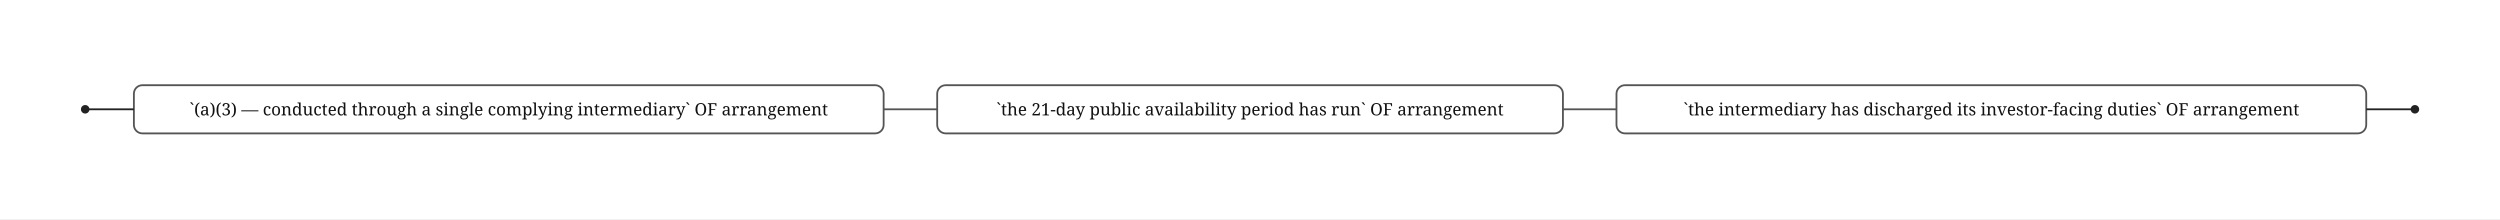
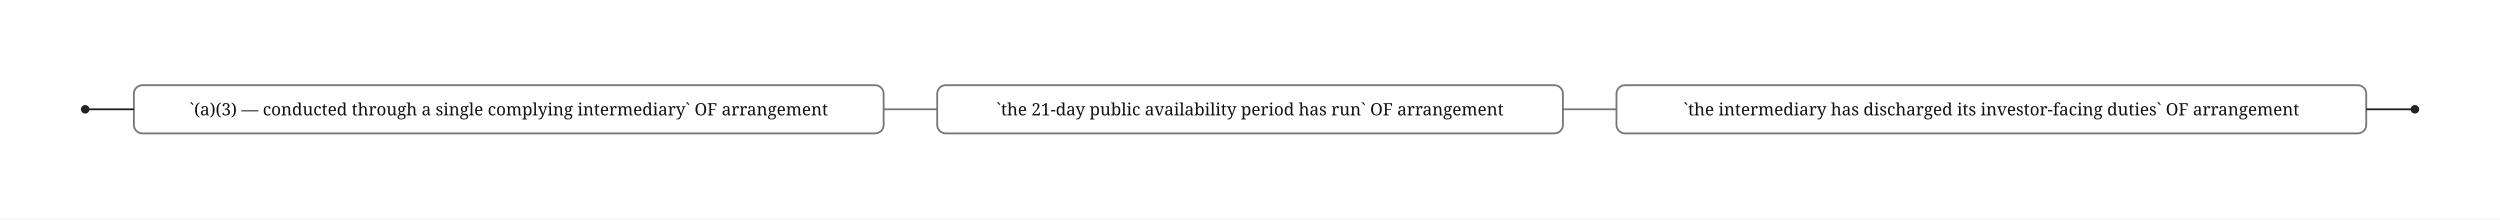
<svg xmlns="http://www.w3.org/2000/svg" width="2054" height="180" viewBox="0 0 2054 180">
  <rect width="2054" height="180" fill="#ffffff" />
-   <rect data-fnid="3" data-value="3" class="lad-box lad-clickable" x="110.0" y="70.0" width="616.0" height="39.6" rx="7" fill="#ffffff" stroke="#555" stroke-width="1.5" />
+   <rect data-fnid="3" data-value="3" class="lad-box lad-clickable" x="110.0" y="70.0" width="616.0" height="39.6" rx="7" fill="#ffffff" stroke="#777" stroke-width="1.5" />
  <text data-fnid="3" x="418.0" y="94.8" font-family="Georgia, serif" font-size="14" text-anchor="middle" fill="#111">`(a)(3) — conducted through a single complying intermediary` OF arrangement</text>
-   <rect data-fnid="5" data-value="5" class="lad-box lad-clickable" x="770.0" y="70.0" width="514.1" height="39.6" rx="7" fill="#ffffff" stroke="#555" stroke-width="1.5" />
+   <rect data-fnid="5" data-value="5" class="lad-box lad-clickable" x="770.0" y="70.0" width="514.1" height="39.6" rx="7" fill="#ffffff" stroke="#777" stroke-width="1.5" />
  <text data-fnid="5" x="1027.0" y="94.8" font-family="Georgia, serif" font-size="14" text-anchor="middle" fill="#111">`the 21-day public availability period has run` OF arrangement</text>
-   <rect data-fnid="7" data-value="7" class="lad-box lad-clickable" x="1328.1" y="70.0" width="616.0" height="39.6" rx="7" fill="#ffffff" stroke="#555" stroke-width="1.5" />
+   <rect data-fnid="7" data-value="7" class="lad-box lad-clickable" x="1328.1" y="70.0" width="616.0" height="39.6" rx="7" fill="#ffffff" stroke="#777" stroke-width="1.5" />
  <text data-fnid="7" x="1636.1" y="94.8" font-family="Georgia, serif" font-size="14" text-anchor="middle" fill="#111">`the intermediary has discharged its investor-facing duties` OF arrangement</text>
-   <polyline class="lad-wire lad-clickable" data-fold="2" points="726.0,89.8 770.0,89.8" fill="none" stroke="#555" stroke-width="1.5" />
-   <polyline class="lad-wire lad-clickable" data-fold="2" points="1284.1,89.8 1328.1,89.8" fill="none" stroke="#555" stroke-width="1.5" />
+   <polyline class="lad-wire lad-clickable" data-fold="2" points="726.0,89.8 770.0,89.8" fill="none" stroke="#777" stroke-width="1.5" />
+   <polyline class="lad-wire lad-clickable" data-fold="2" points="1284.1,89.8 1328.1,89.8" fill="none" stroke="#777" stroke-width="1.5" />
  <polyline class="lad-wire" points="70.0,89.8 110.0,89.8" fill="none" stroke="#222" stroke-width="1.5" />
  <circle cx="70.0" cy="89.8" r="3.5" fill="#222" />
  <polyline class="lad-wire" points="1944.1,89.8 1984.1,89.8" fill="none" stroke="#222" stroke-width="1.5" />
  <circle cx="1984.1" cy="89.8" r="3.5" fill="#222" />
</svg>
